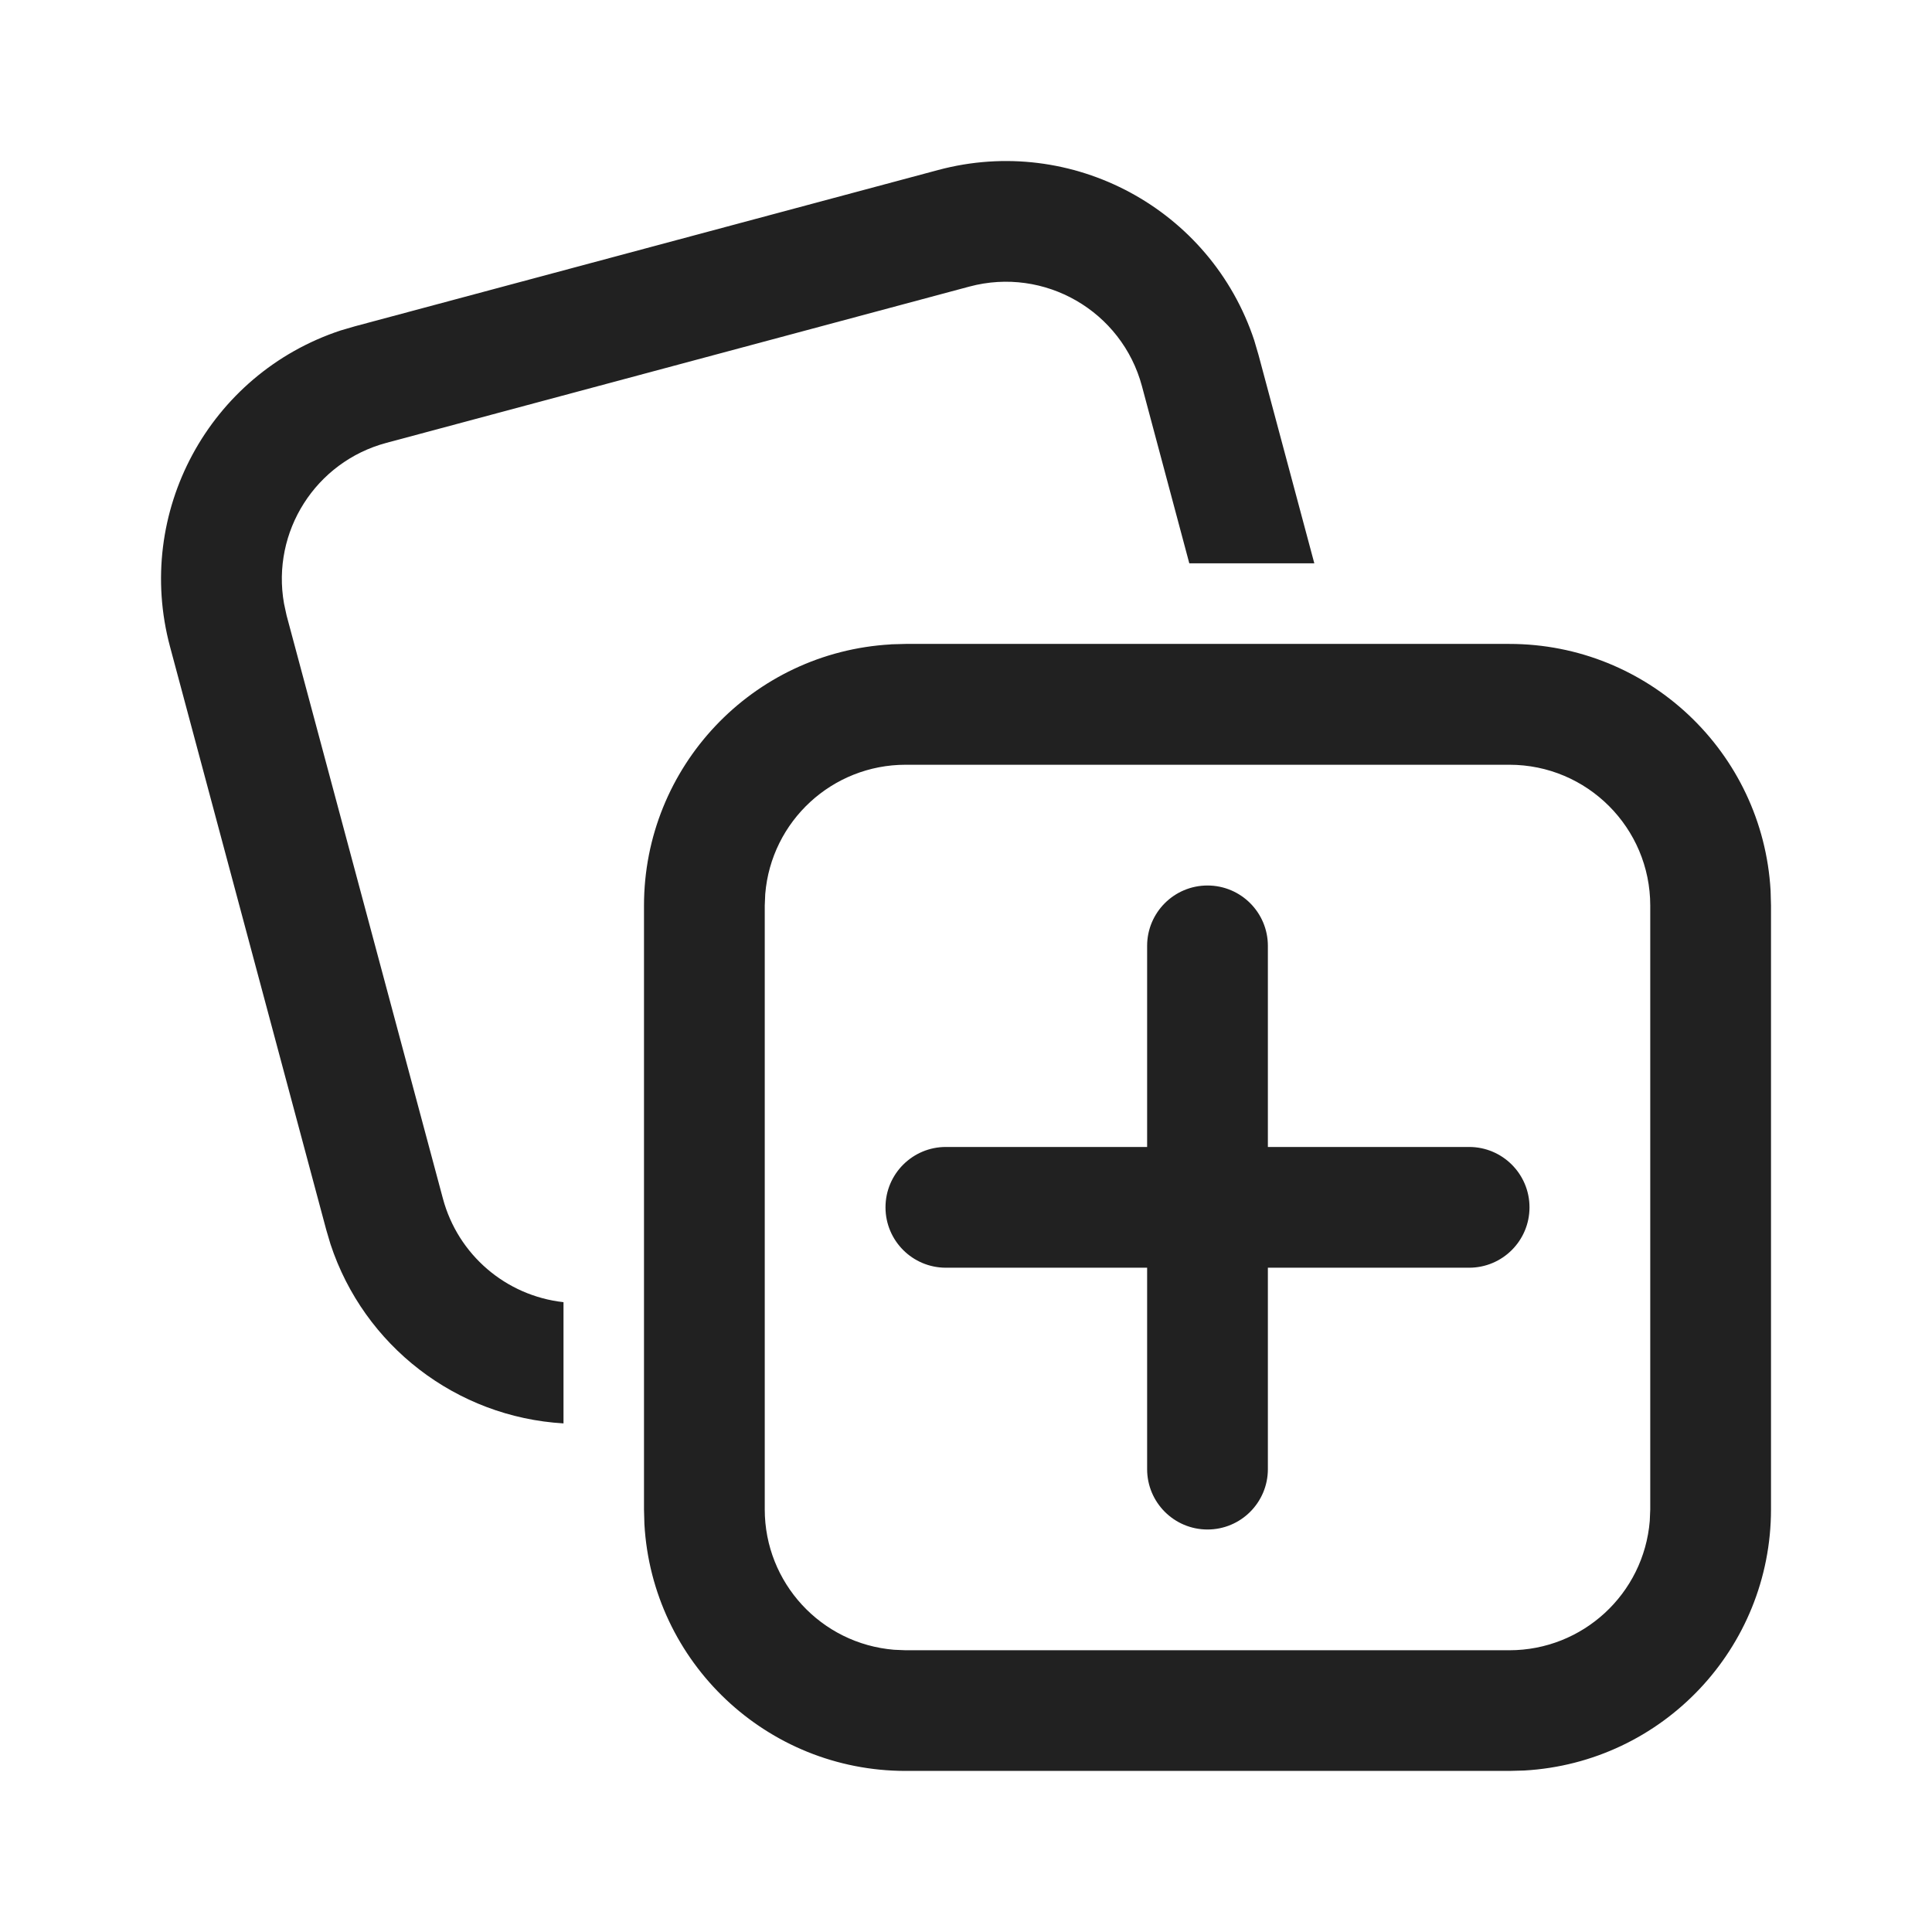
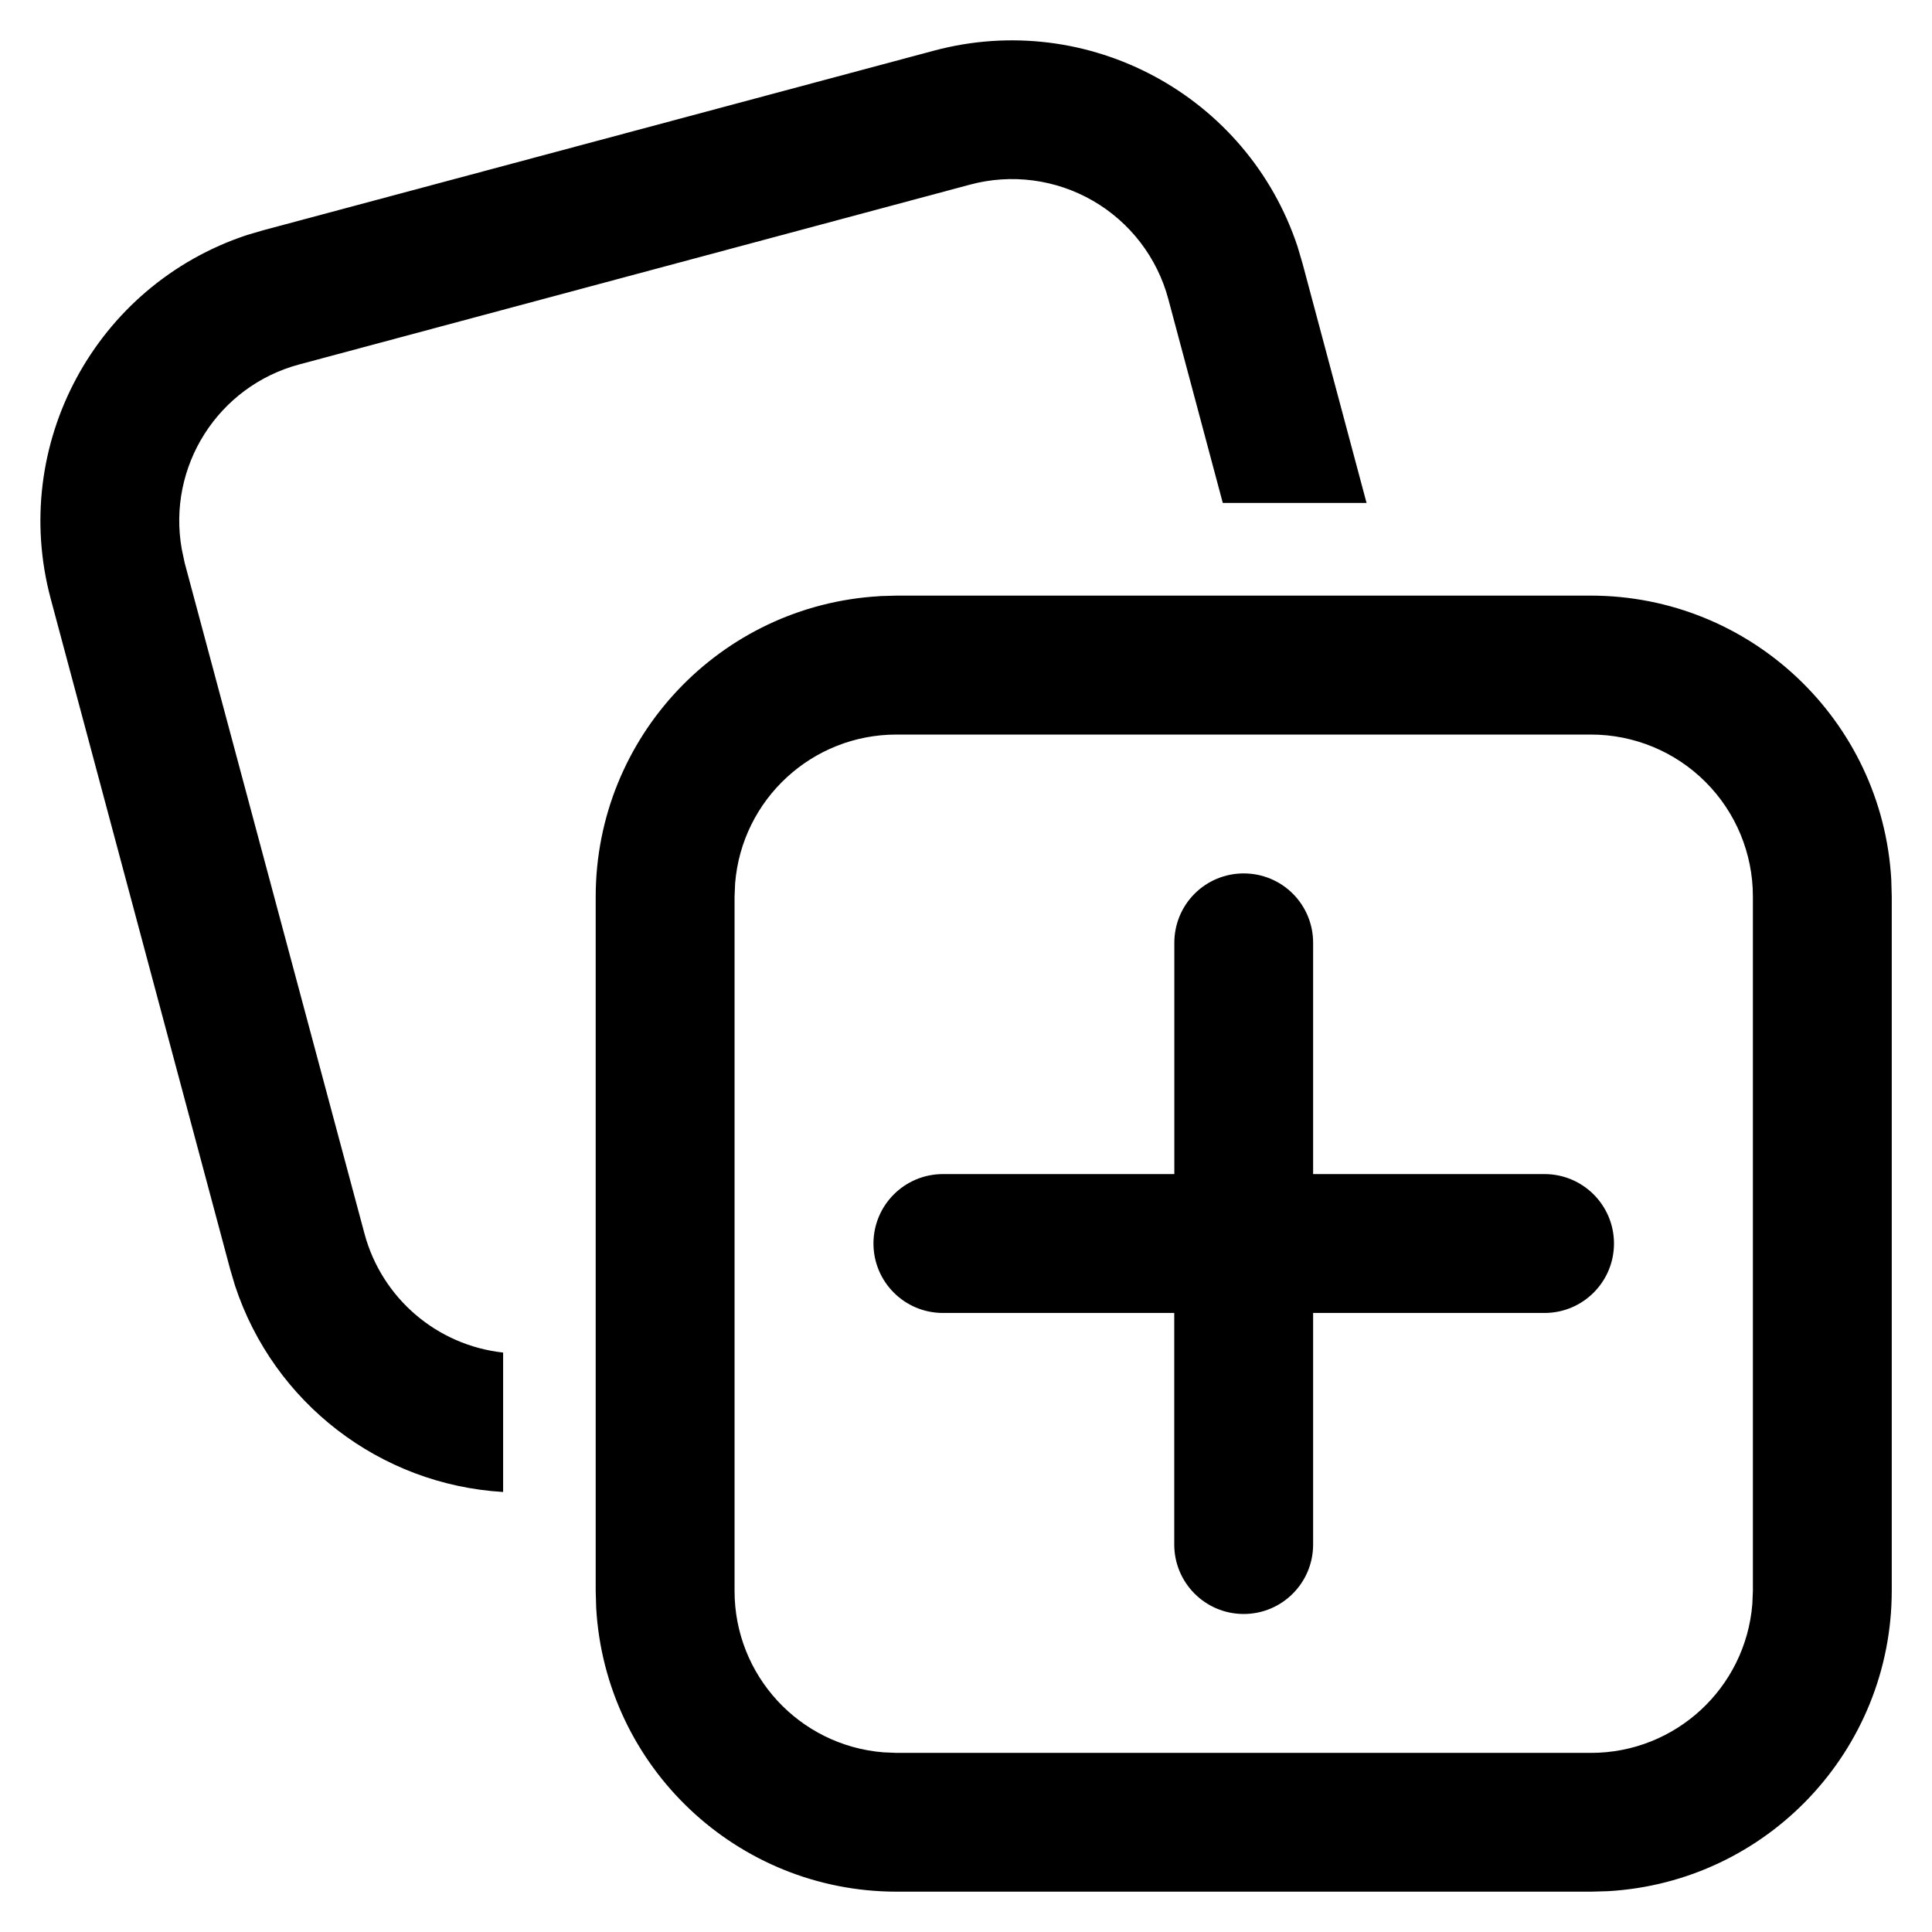
<svg xmlns="http://www.w3.org/2000/svg" width="24" height="24" viewBox="0 0 24 24" fill="none">
-   <path d="m11.066 8.004.184-.005h7.5a3.25 3.25 0 0 1 3.245 3.065l.005.185v7.5a3.25 3.25 0 0 1-3.066 3.245l-.184.005h-7.5a3.25 3.25 0 0 1-3.245-3.066L8 18.75v-7.5a3.25 3.25 0 0 1 3.066-3.245M18.75 9.5h-7.5a1.75 1.75 0 0 0-1.744 1.606l-.006.144v7.5a1.75 1.75 0 0 0 1.607 1.744l.143.006h7.5a1.75 1.75 0 0 0 1.744-1.607l.006-.143v-7.5a1.75 1.75 0 0 0-1.75-1.75M15 11a.75.75 0 0 1 .75.75v2.498h2.5a.75.75 0 0 1 0 1.5h-2.5v2.502a.75.75 0 0 1-1.5 0v-2.502h-2.5a.75.75 0 1 1 0-1.5h2.5V11.75A.75.75 0 0 1 15 11m.582-6.767.052.177.693 2.588h-1.553l-.588-2.2a1.75 1.75 0 0 0-2.144-1.238L4.798 5.502a1.75 1.75 0 0 0-1.27 1.995l.032.148 1.942 7.244A1.75 1.75 0 0 0 7 16.176v1.506a3.25 3.25 0 0 1-2.895-2.228l-.052-.176-1.941-7.245a3.25 3.25 0 0 1 2.12-3.928l.178-.052 7.244-1.941a3.25 3.25 0 0 1 3.928 2.12" fill="#212121" />
+   <path d="m10.926 7.405.211-.006h8.625a3.74 3.74 0 0 1 3.732 3.525l.006.212v8.625a3.74 3.74 0 0 1-3.526 3.732l-.212.006h-8.625a3.74 3.74 0 0 1-3.731-3.526l-.006-.21v-8.626a3.74 3.74 0 0 1 3.526-3.731m8.837 1.719h-8.626a2.01 2.01 0 0 0-2.005 1.847l-.007.165v8.625a2.01 2.01 0 0 0 1.848 2.006l.164.007h8.626a2.01 2.01 0 0 0 2.005-1.848l.007-.165v-8.625a2.01 2.01 0 0 0-2.012-2.012M15.45 10.85a.86.86 0 0 1 .862.862v2.873h2.875a.862.862 0 0 1 0 1.725h-2.875v2.877a.862.862 0 0 1-1.725 0V16.31h-2.874a.862.862 0 1 1 0-1.725h2.875v-2.873a.86.86 0 0 1 .862-.862m.67-7.782.06.203.796 2.977H15.19l-.676-2.53a2.01 2.01 0 0 0-2.466-1.424l-8.33 2.233a2.01 2.01 0 0 0-1.46 2.295l.036.17 2.233 8.33a2.01 2.01 0 0 0 1.723 1.48v1.732a3.74 3.74 0 0 1-3.33-2.562l-.06-.202L.63 7.438A3.74 3.74 0 0 1 3.067 2.92l.204-.06L11.603.629a3.74 3.74 0 0 1 4.517 2.438" fill="currentColor" />
</svg>
